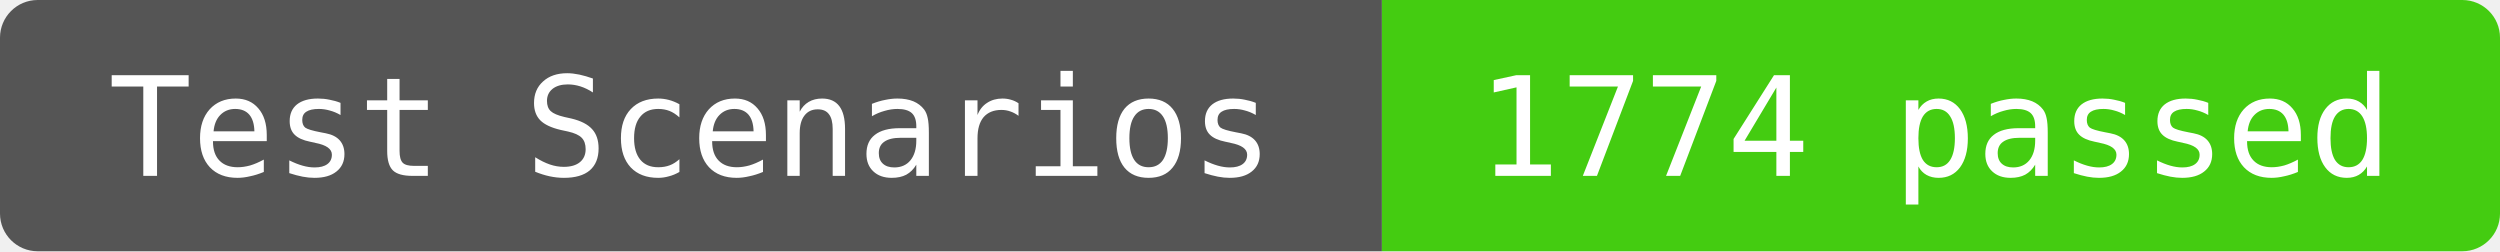
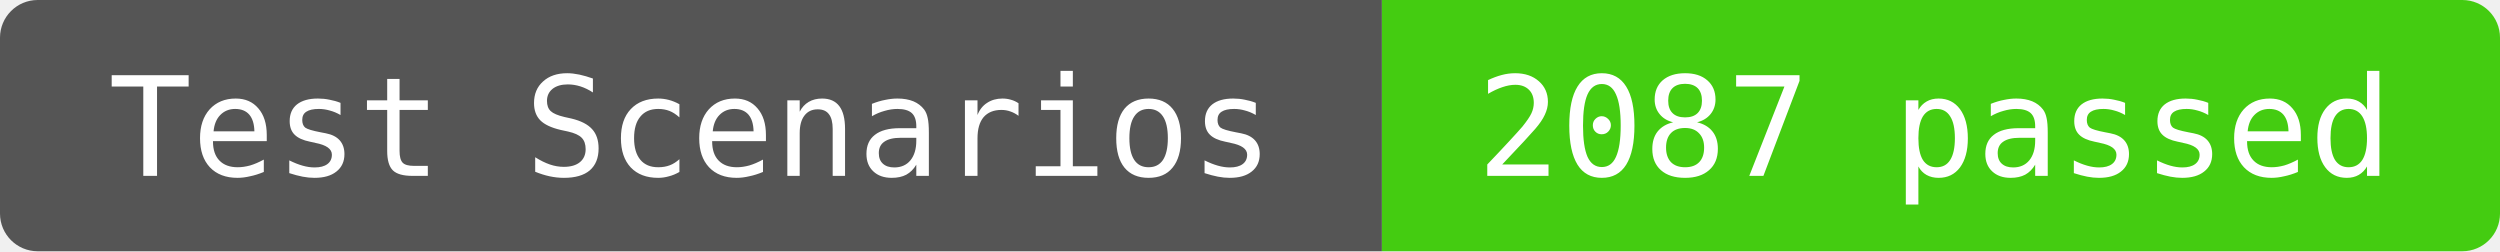
- <svg xmlns="http://www.w3.org/2000/svg" width="199" height="20" role="img" aria-label="Test Scenarios: 1774 passed">
+ <svg xmlns="http://www.w3.org/2000/svg" width="199" height="20" role="img" aria-label="Test Scenarios: 2087 passed">
  <clipPath id="round">
    <rect width="199" height="20" rx="3" />
  </clipPath>
  <g clip-path="url(#round)">
    <rect width="110" height="20" fill="#555" />
    <rect x="110" width="89" height="20" fill="#4c1" />
  </g>
  <g fill="#fff" text-anchor="middle" font-family="DejaVu Sans Mono,monospace" font-size="11">
    <text x="55" y="14">Test Scenarios</text>
-     <text x="154" y="14">1774 passed</text>
+     <text x="154" y="14">2087 passed</text>
  </g>
</svg>
